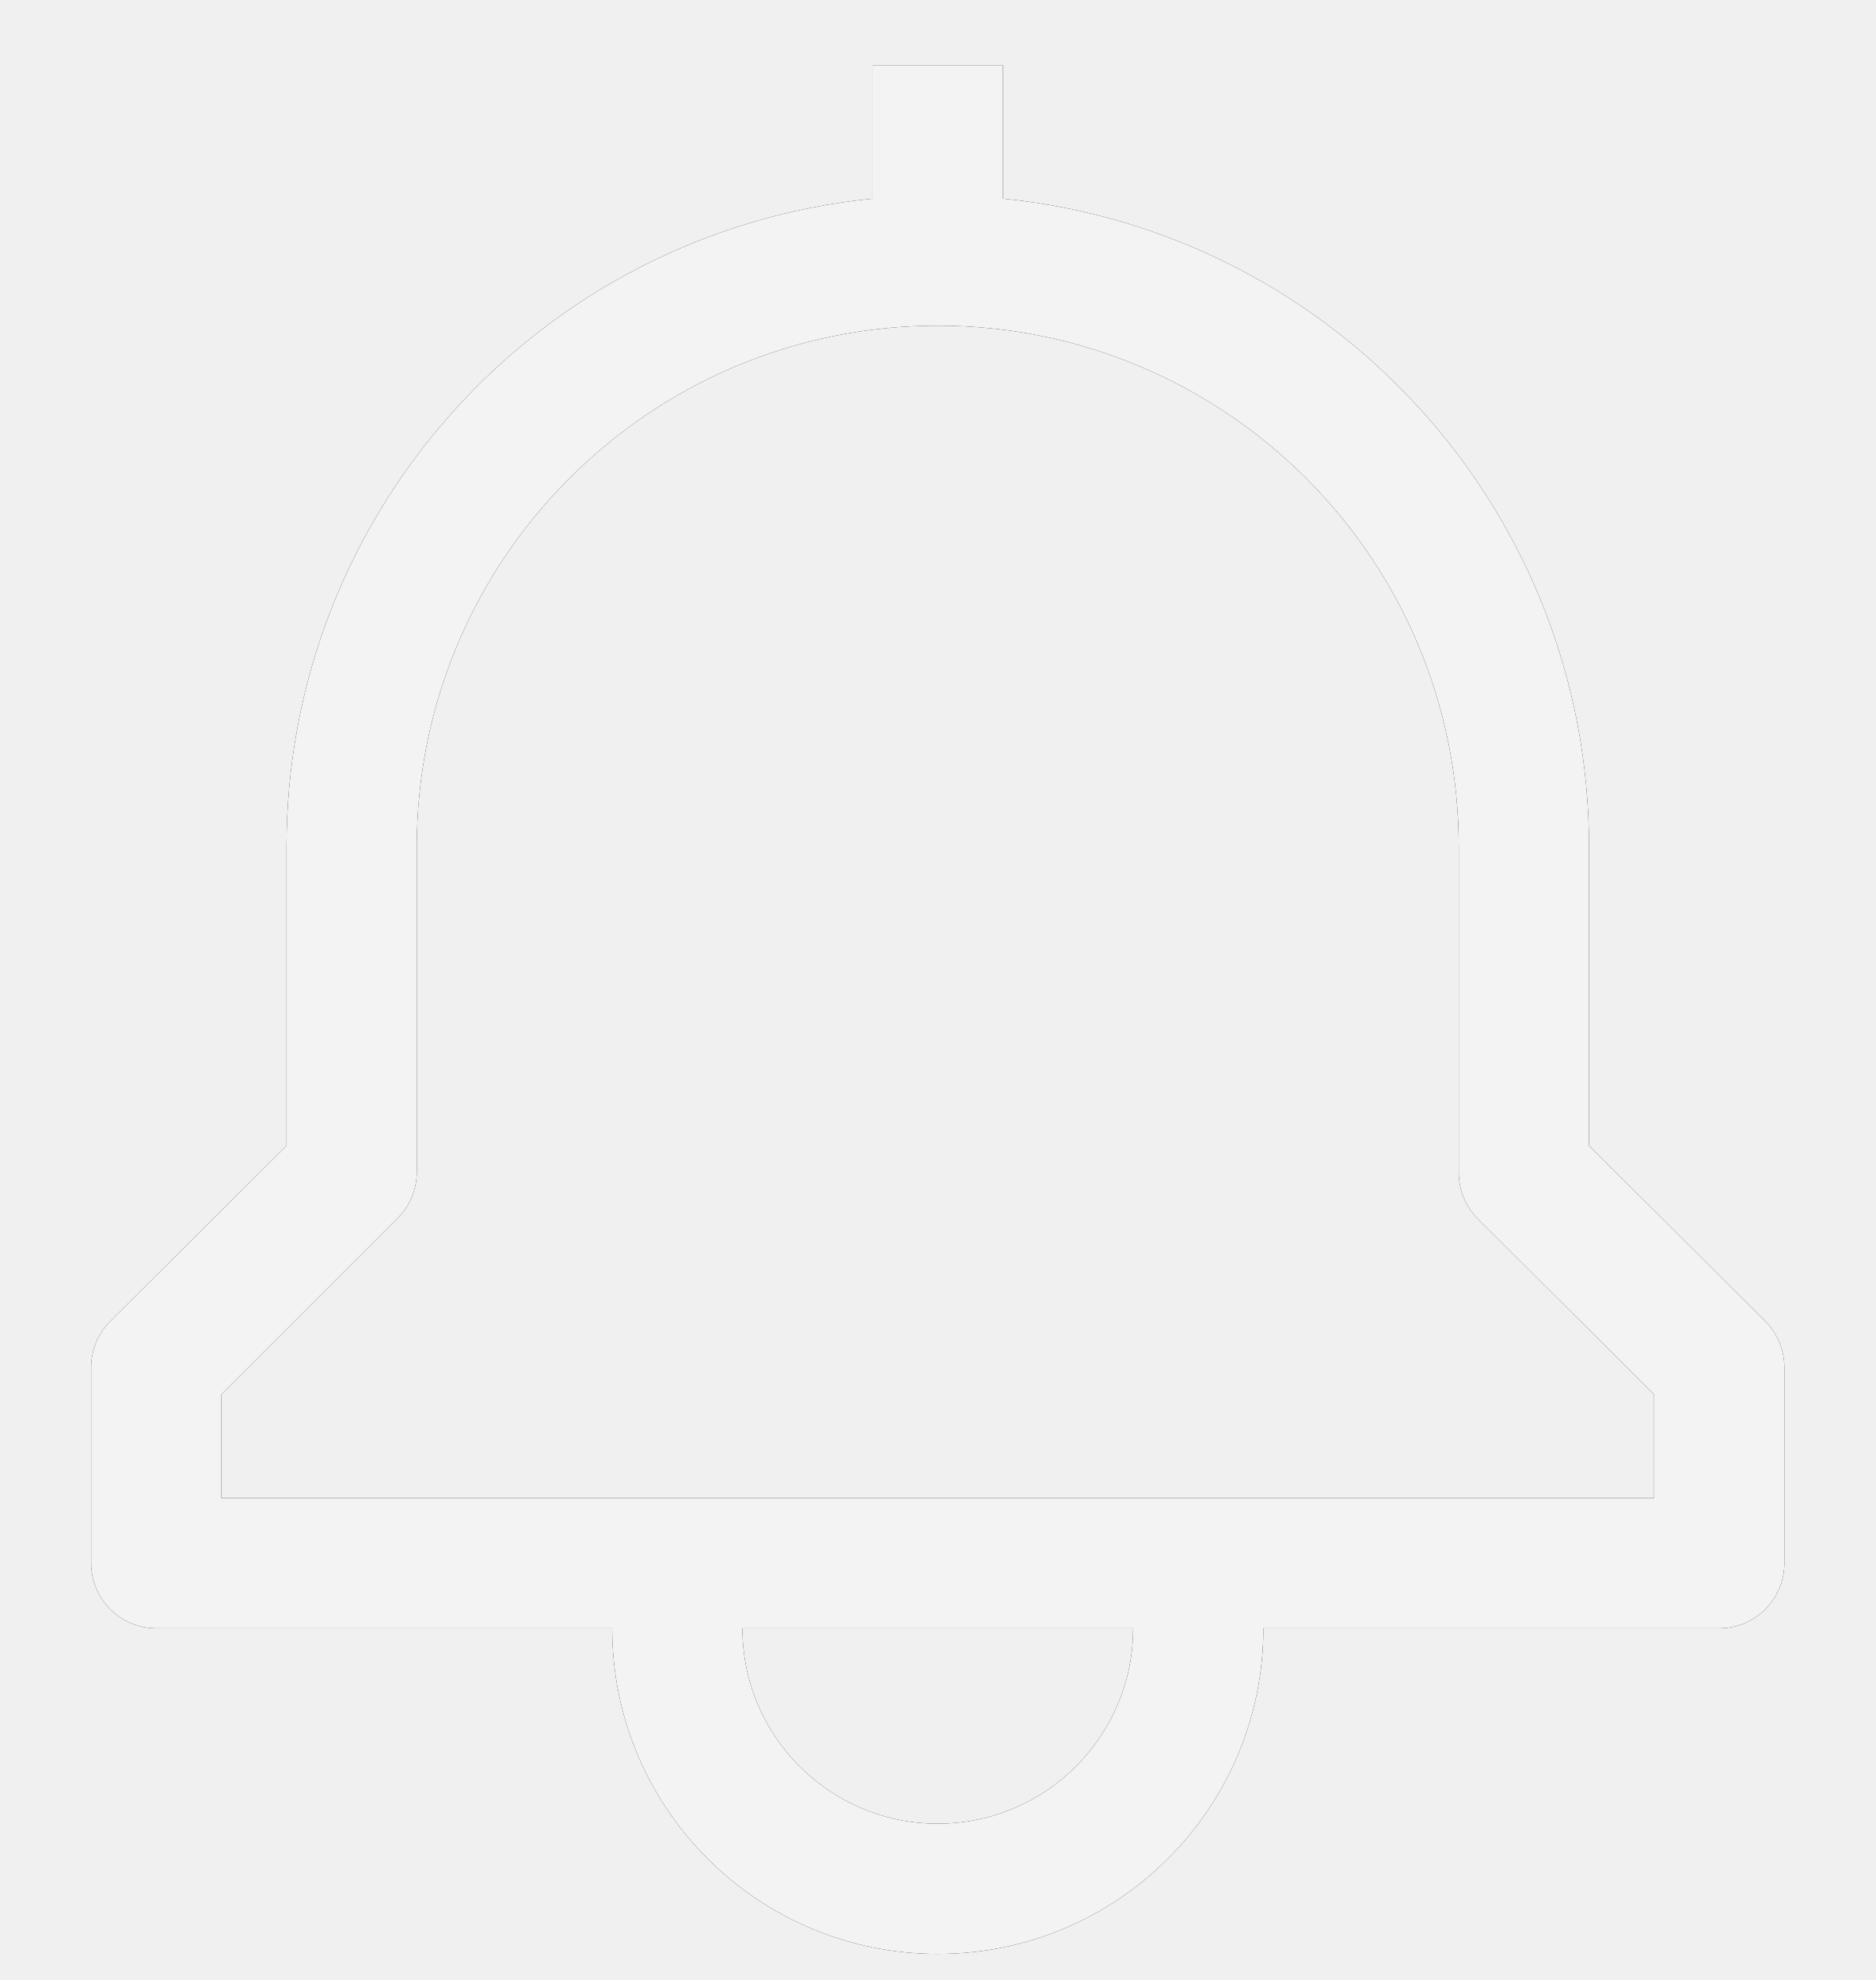
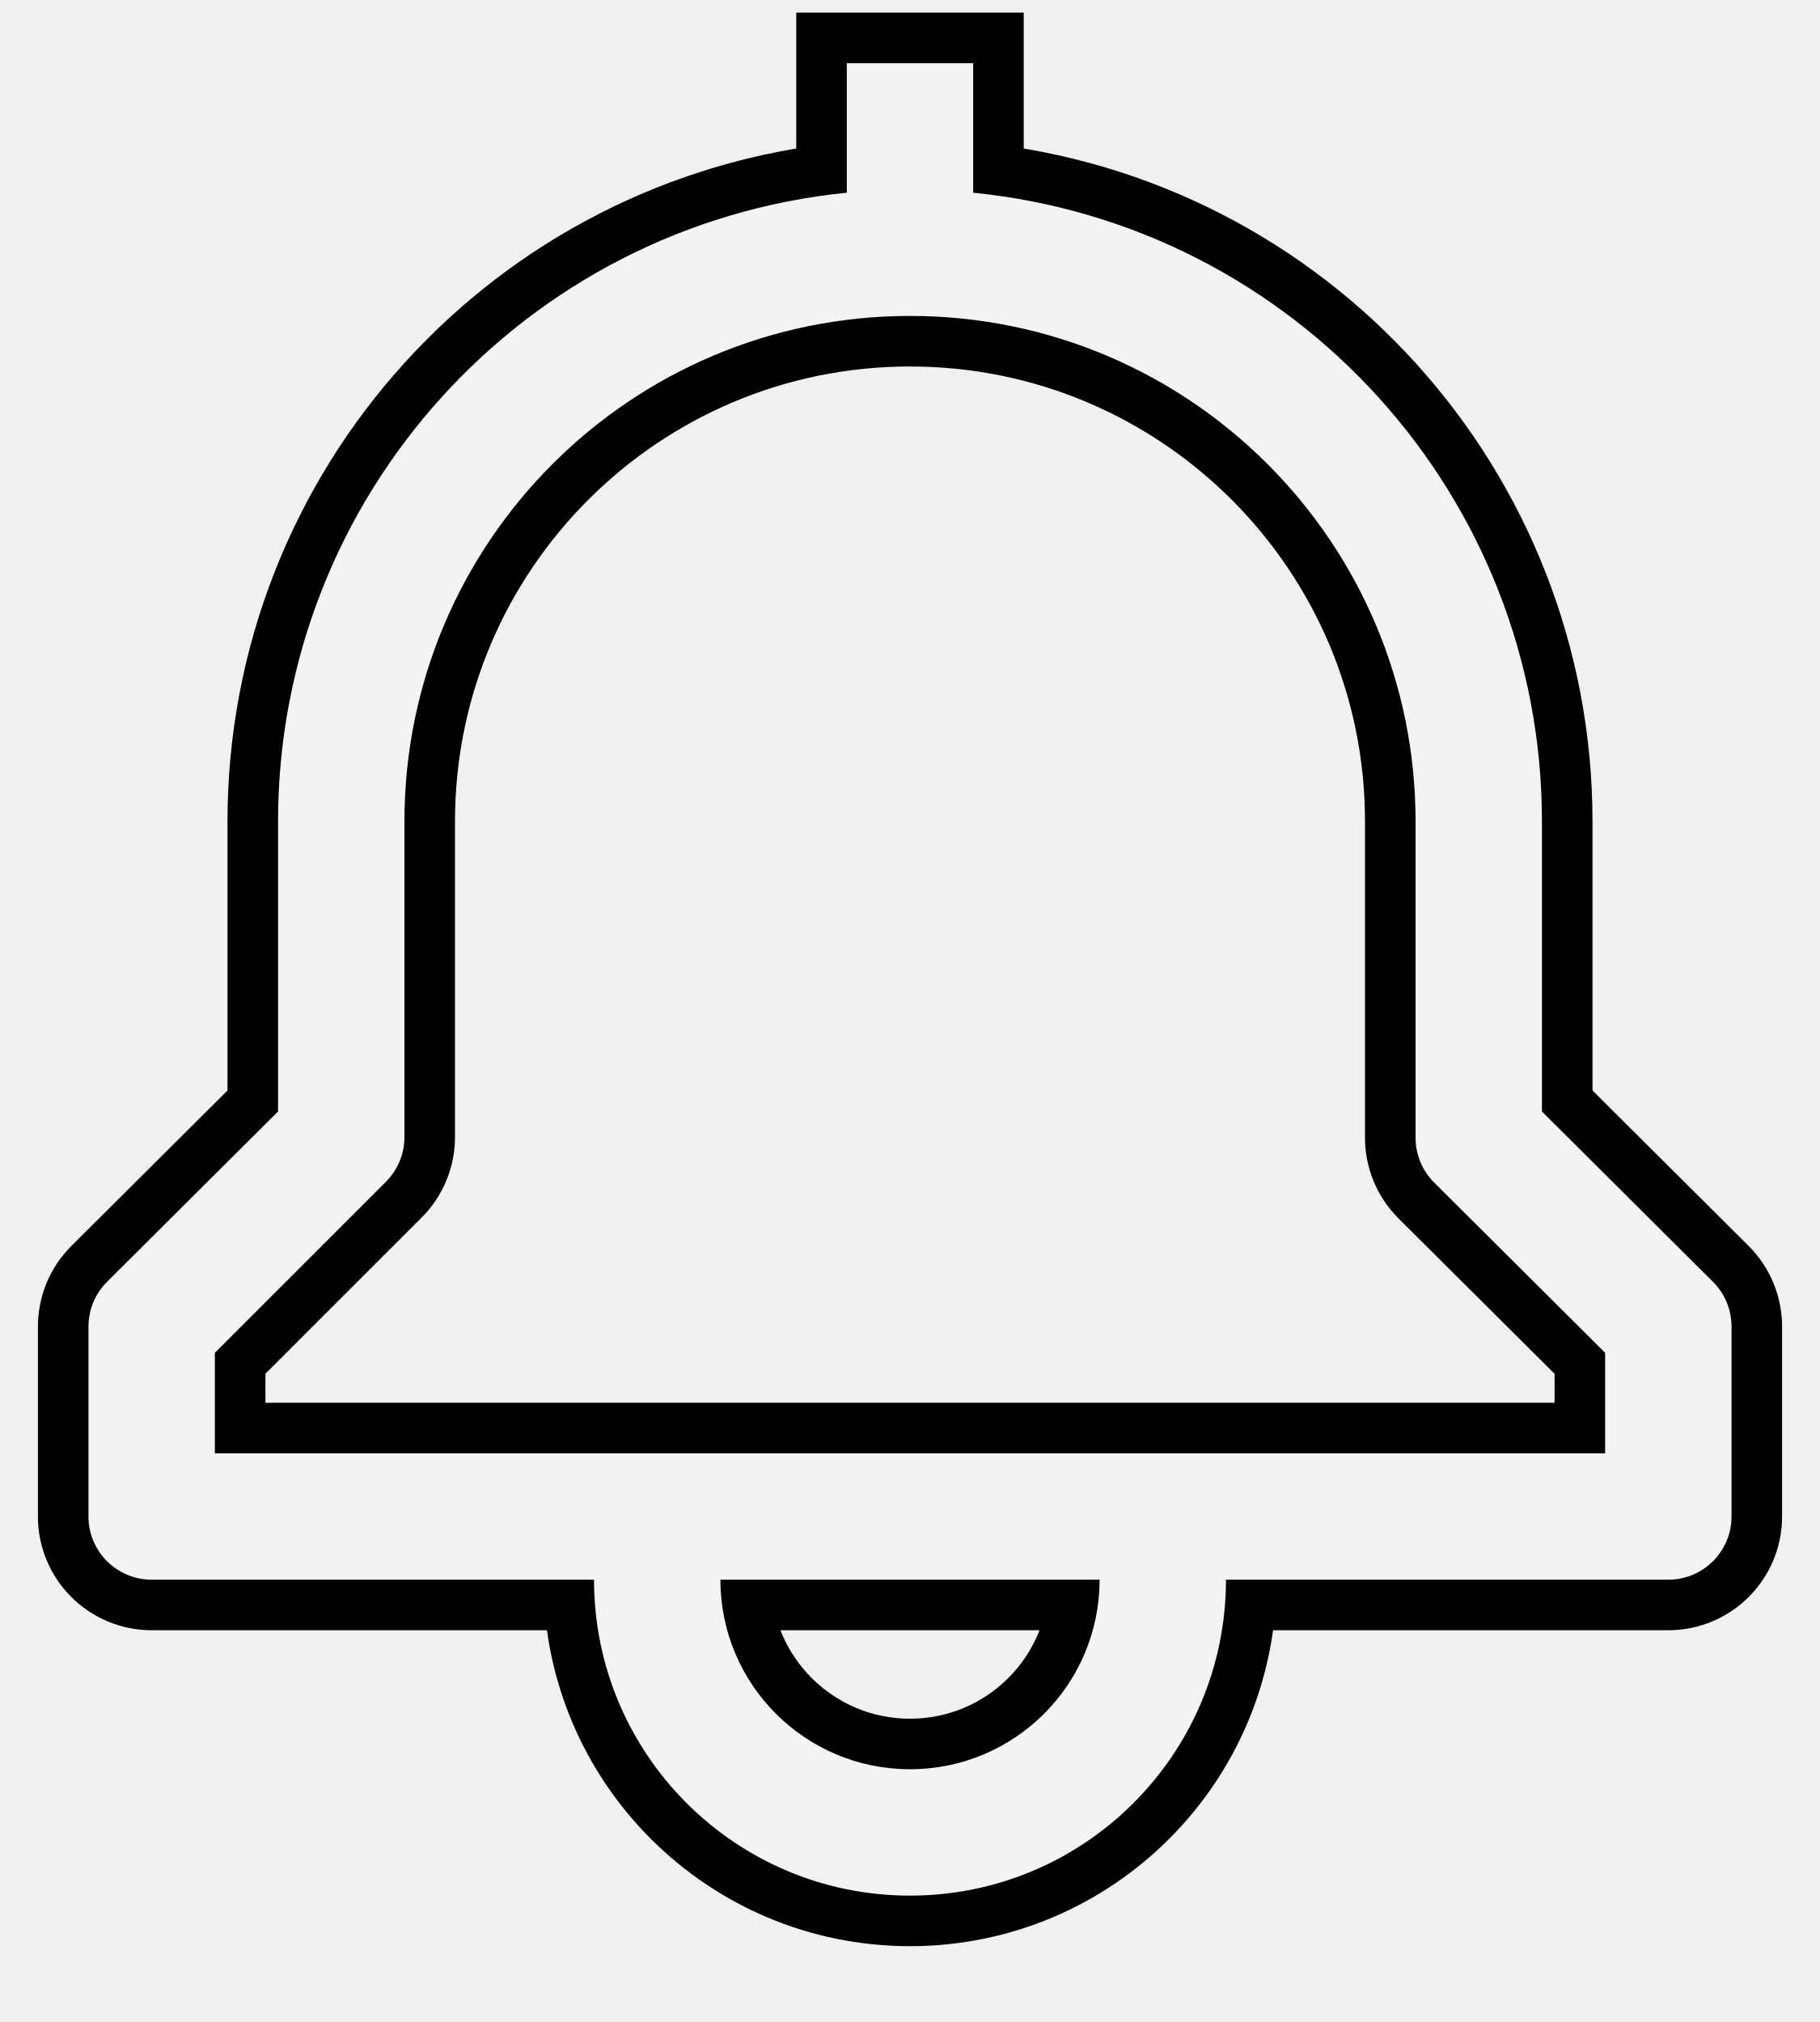
- <svg xmlns="http://www.w3.org/2000/svg" xmlns:xlink="http://www.w3.org/1999/xlink" width="18px" height="19px" viewBox="0 0 18 19" version="1.1">
+ <svg xmlns="http://www.w3.org/2000/svg" xmlns:xlink="http://www.w3.org/1999/xlink" width="18px" height="20px" viewBox="0 0 18 20" version="1.1">
  <defs>
    <path d="M16.069,12.056 L14.375,10.369 L14.375,7.5 C14.375,4.29 11.944,1.602 8.75,1.281 L8.75,0 L7.5,0 L7.5,1.281 C4.306,1.602 1.875,4.29 1.875,7.5 L1.875,10.369 L0.181,12.056 C0.064,12.174 -0.001,12.334 -5.34988737e-14,12.5 L-5.34988737e-14,14.375 C-5.34988737e-14,14.72 0.28,15 0.625,15 L5,15 C5,16.726 6.399,18.125 8.125,18.125 C9.851,18.125 11.25,16.726 11.25,15 L15.625,15 C15.97,15 16.25,14.72 16.25,14.375 L16.25,12.5 C16.251,12.334 16.186,12.174 16.069,12.056 Z M8.125,16.875 C7.089,16.875 6.25,16.036 6.25,15 L10,15 C10,16.036 9.161,16.875 8.125,16.875 Z M15,13.75 L1.25,13.75 L1.25,12.756 L2.944,11.062 C3.059,10.946 3.124,10.789 3.125,10.625 L3.125,7.5 C3.125,4.739 5.364,2.5 8.125,2.5 C10.886,2.5 13.125,4.739 13.125,7.5 L13.125,10.625 C13.124,10.791 13.189,10.951 13.306,11.069 L15,12.756 L15,13.75 Z" id="path-1" />
  </defs>
-   <g id="Symbols" stroke="none" stroke-width="1" fill="none" fill-rule="evenodd">
-     <g id="Header" transform="translate(-1356, -14)">
-       <g id="Header-icon-2">
-         <g transform="translate(1216, 0)">
-           <g id="icon/toggle/notification/20" transform="translate(139, 14)">
-             <g id="Group">
-               <g id="notification" transform="translate(1.875, 0.625)">
-                 <mask id="mask-2" fill="white">
-                   <use xlink:href="#path-1" />
-                 </mask>
-                 <use id="Mask" fill="#000000" fill-rule="nonzero" xlink:href="#path-1" />
-                 <g id="color/gray-10" mask="url(#mask-2)" fill="#F3F3F3">
-                   <g transform="translate(-1.875, -0.625)">
-                     <rect x="0" y="0" width="20" height="20" />
-                   </g>
-                 </g>
+   <g id="Page-1" stroke="none" stroke-width="1" fill="none" fill-rule="evenodd">
+     <g id="Notification_PUP" transform="translate(-1, 0)">
+       <g id="notification" transform="translate(1.875, 0.625)">
+         <g id="Mask" fill="#000000" fill-rule="nonzero">
+           <path d="M16.069,12.056 L14.375,10.369 L14.375,7.5 C14.375,4.29 11.944,1.602 8.75,1.281 L8.75,0 L7.5,0 L7.5,1.281 C4.306,1.602 1.875,4.29 1.875,7.5 L1.875,10.369 L0.181,12.056 C0.064,12.174 -0.001,12.334 -5.34988737e-14,12.5 L-5.34988737e-14,14.375 C-5.34988737e-14,14.72 0.28,15 0.625,15 L5,15 C5,16.726 6.399,18.125 8.125,18.125 C9.851,18.125 11.25,16.726 11.25,15 L15.625,15 C15.97,15 16.25,14.72 16.25,14.375 L16.25,12.5 C16.251,12.334 16.186,12.174 16.069,12.056 Z M8.125,16.875 C7.089,16.875 6.25,16.036 6.25,15 L10,15 C10,16.036 9.161,16.875 8.125,16.875 Z M15,13.75 L1.25,13.75 L1.25,12.756 L2.944,11.062 C3.059,10.946 3.124,10.789 3.125,10.625 L3.125,7.5 C3.125,4.739 5.364,2.5 8.125,2.5 C10.886,2.5 13.125,4.739 13.125,7.5 L13.125,10.625 C13.124,10.791 13.189,10.951 13.306,11.069 L15,12.756 L15,13.75 Z" id="path-1" />
+         </g>
+         <g id="color/gray-10-Clipped">
+           <mask id="mask-2" fill="white">
+             <use xlink:href="#path-1" />
+           </mask>
+           <use id="path-1" stroke="#000000" fill="#000000" xlink:href="#path-1" />
+           <g id="color/gray-10" mask="url(#mask-2)">
+             <g transform="translate(-2, -1)" id="Group">
+               <g transform="translate(0.125, 0.375)">
+                 <rect id="Rectangle" fill="#F3F3F3" x="0" y="0" width="20" height="20" />
              </g>
-               <rect id="transparent-rectangle" x="0" y="0" width="20" height="20" />
            </g>
          </g>
        </g>
      </g>
+       <rect id="transparent-rectangle" x="0" y="0" width="20" height="20" />
    </g>
  </g>
</svg>
